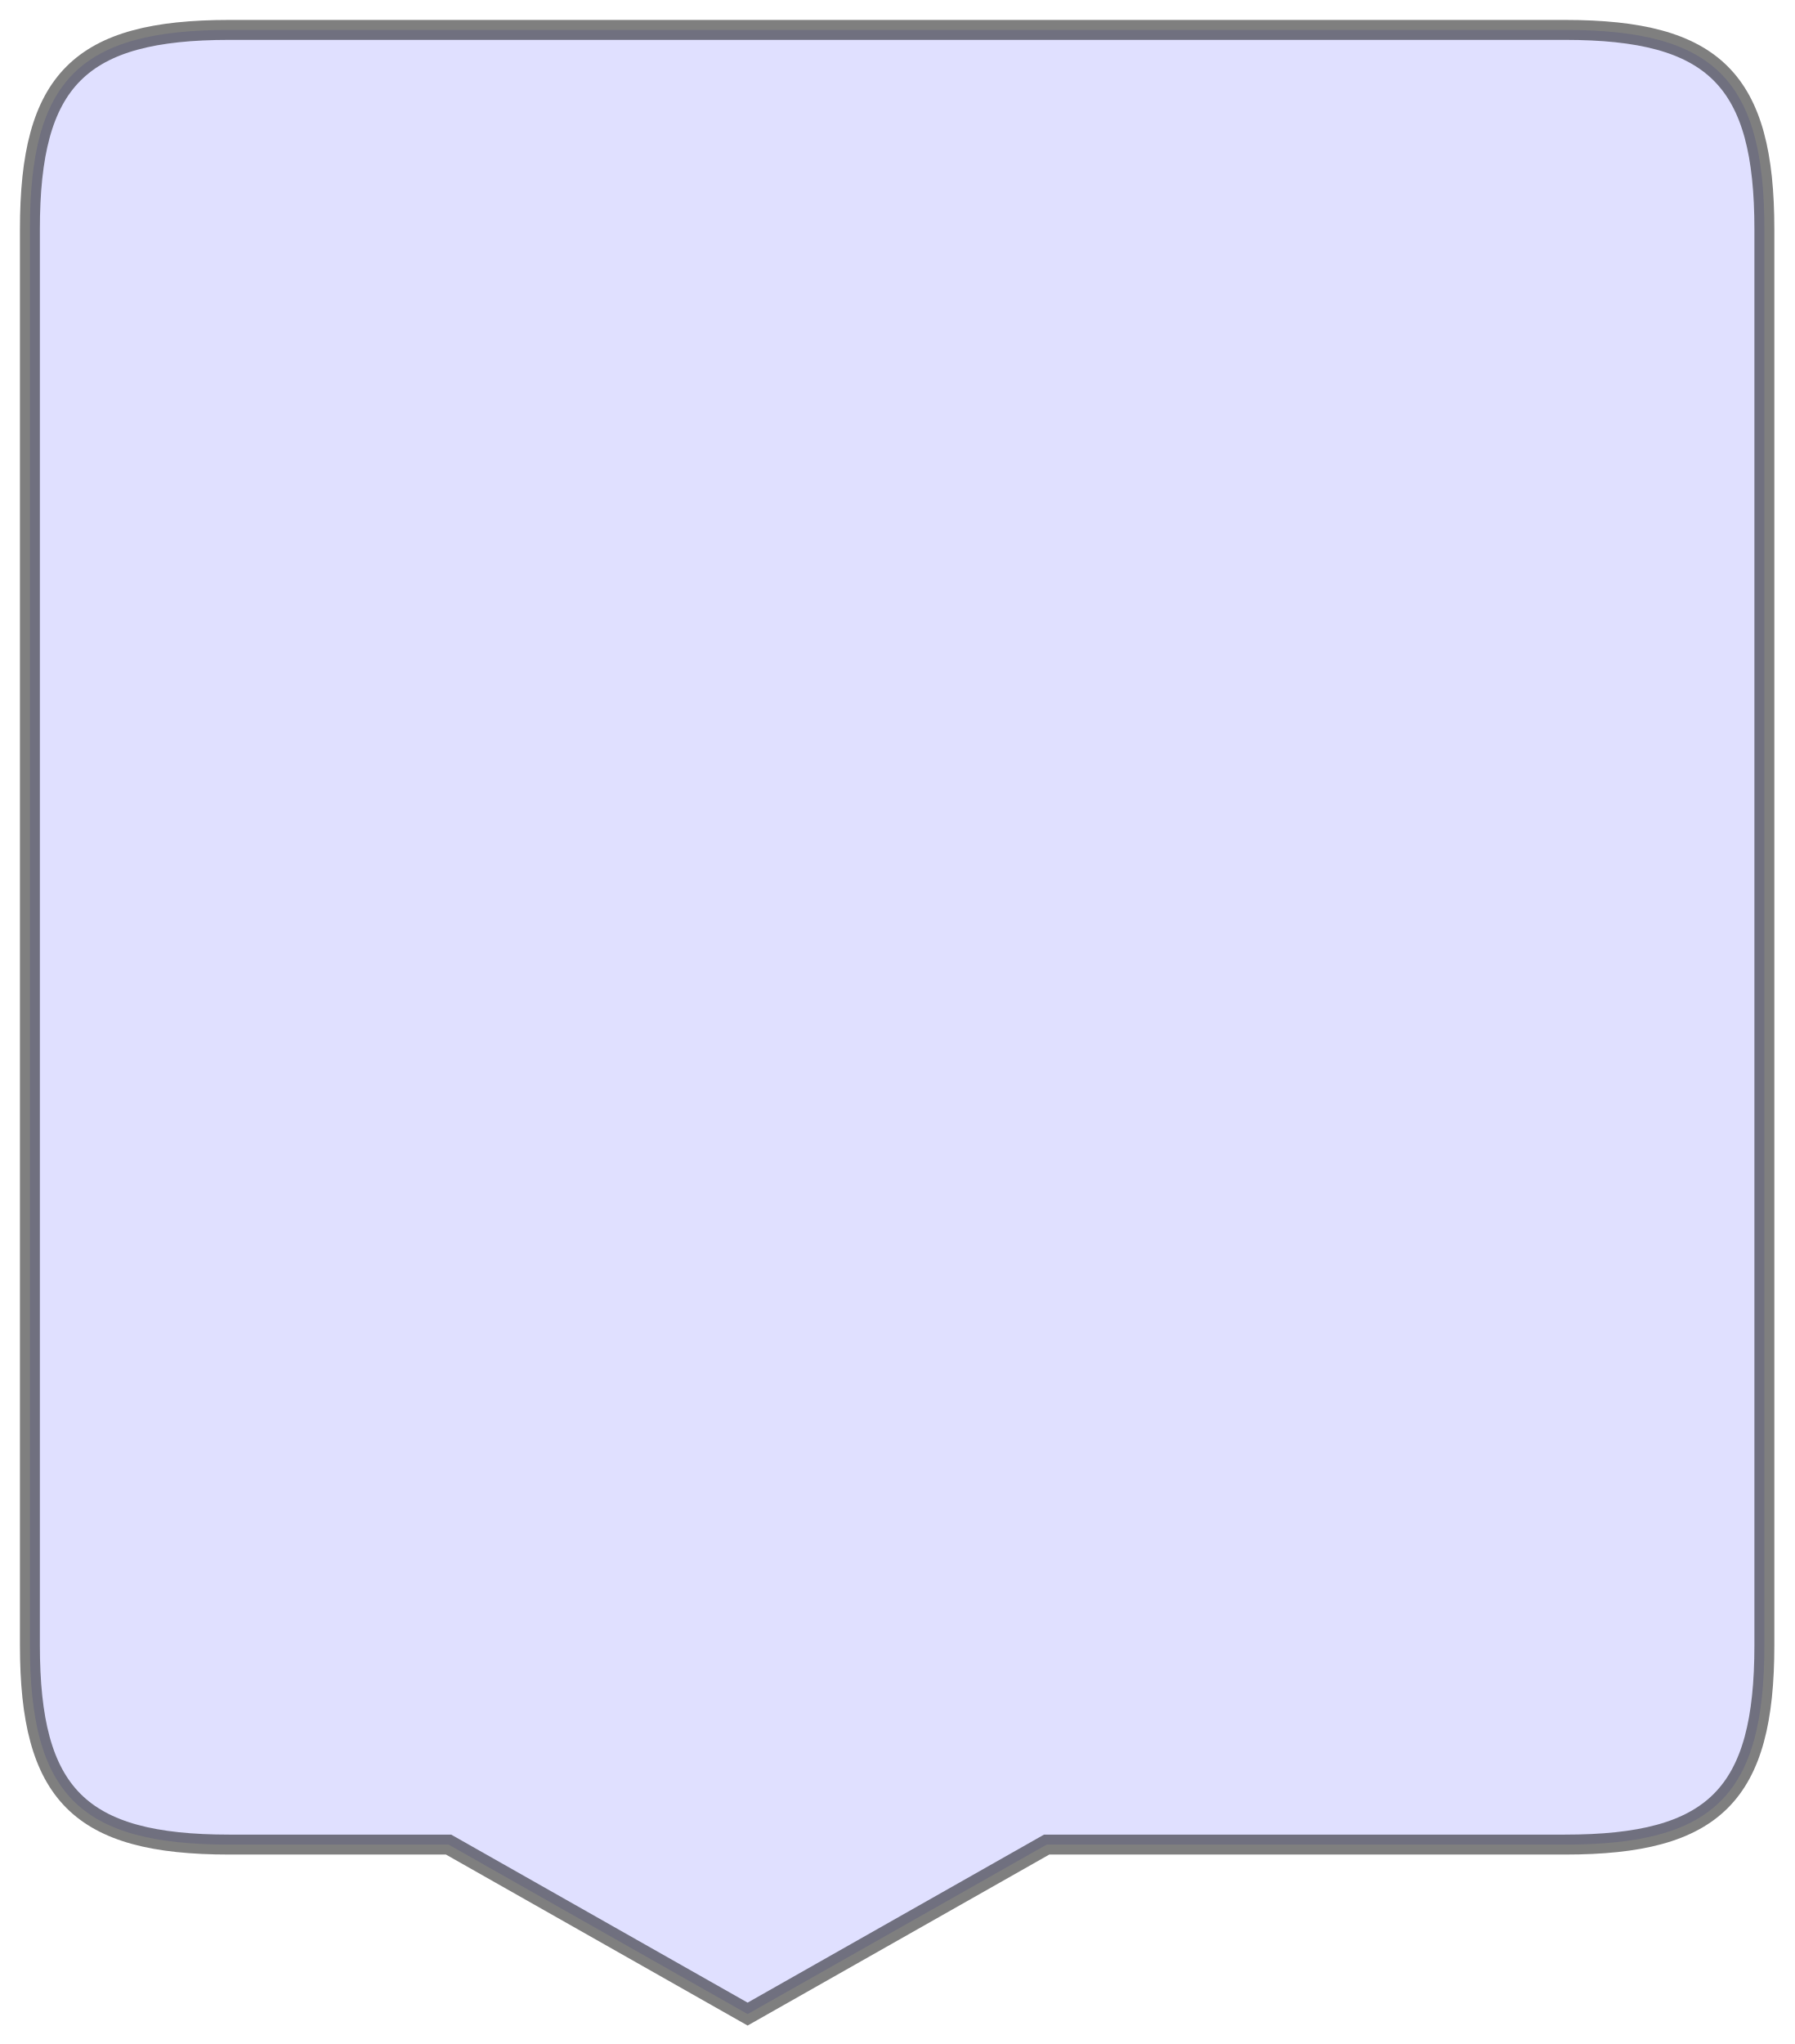
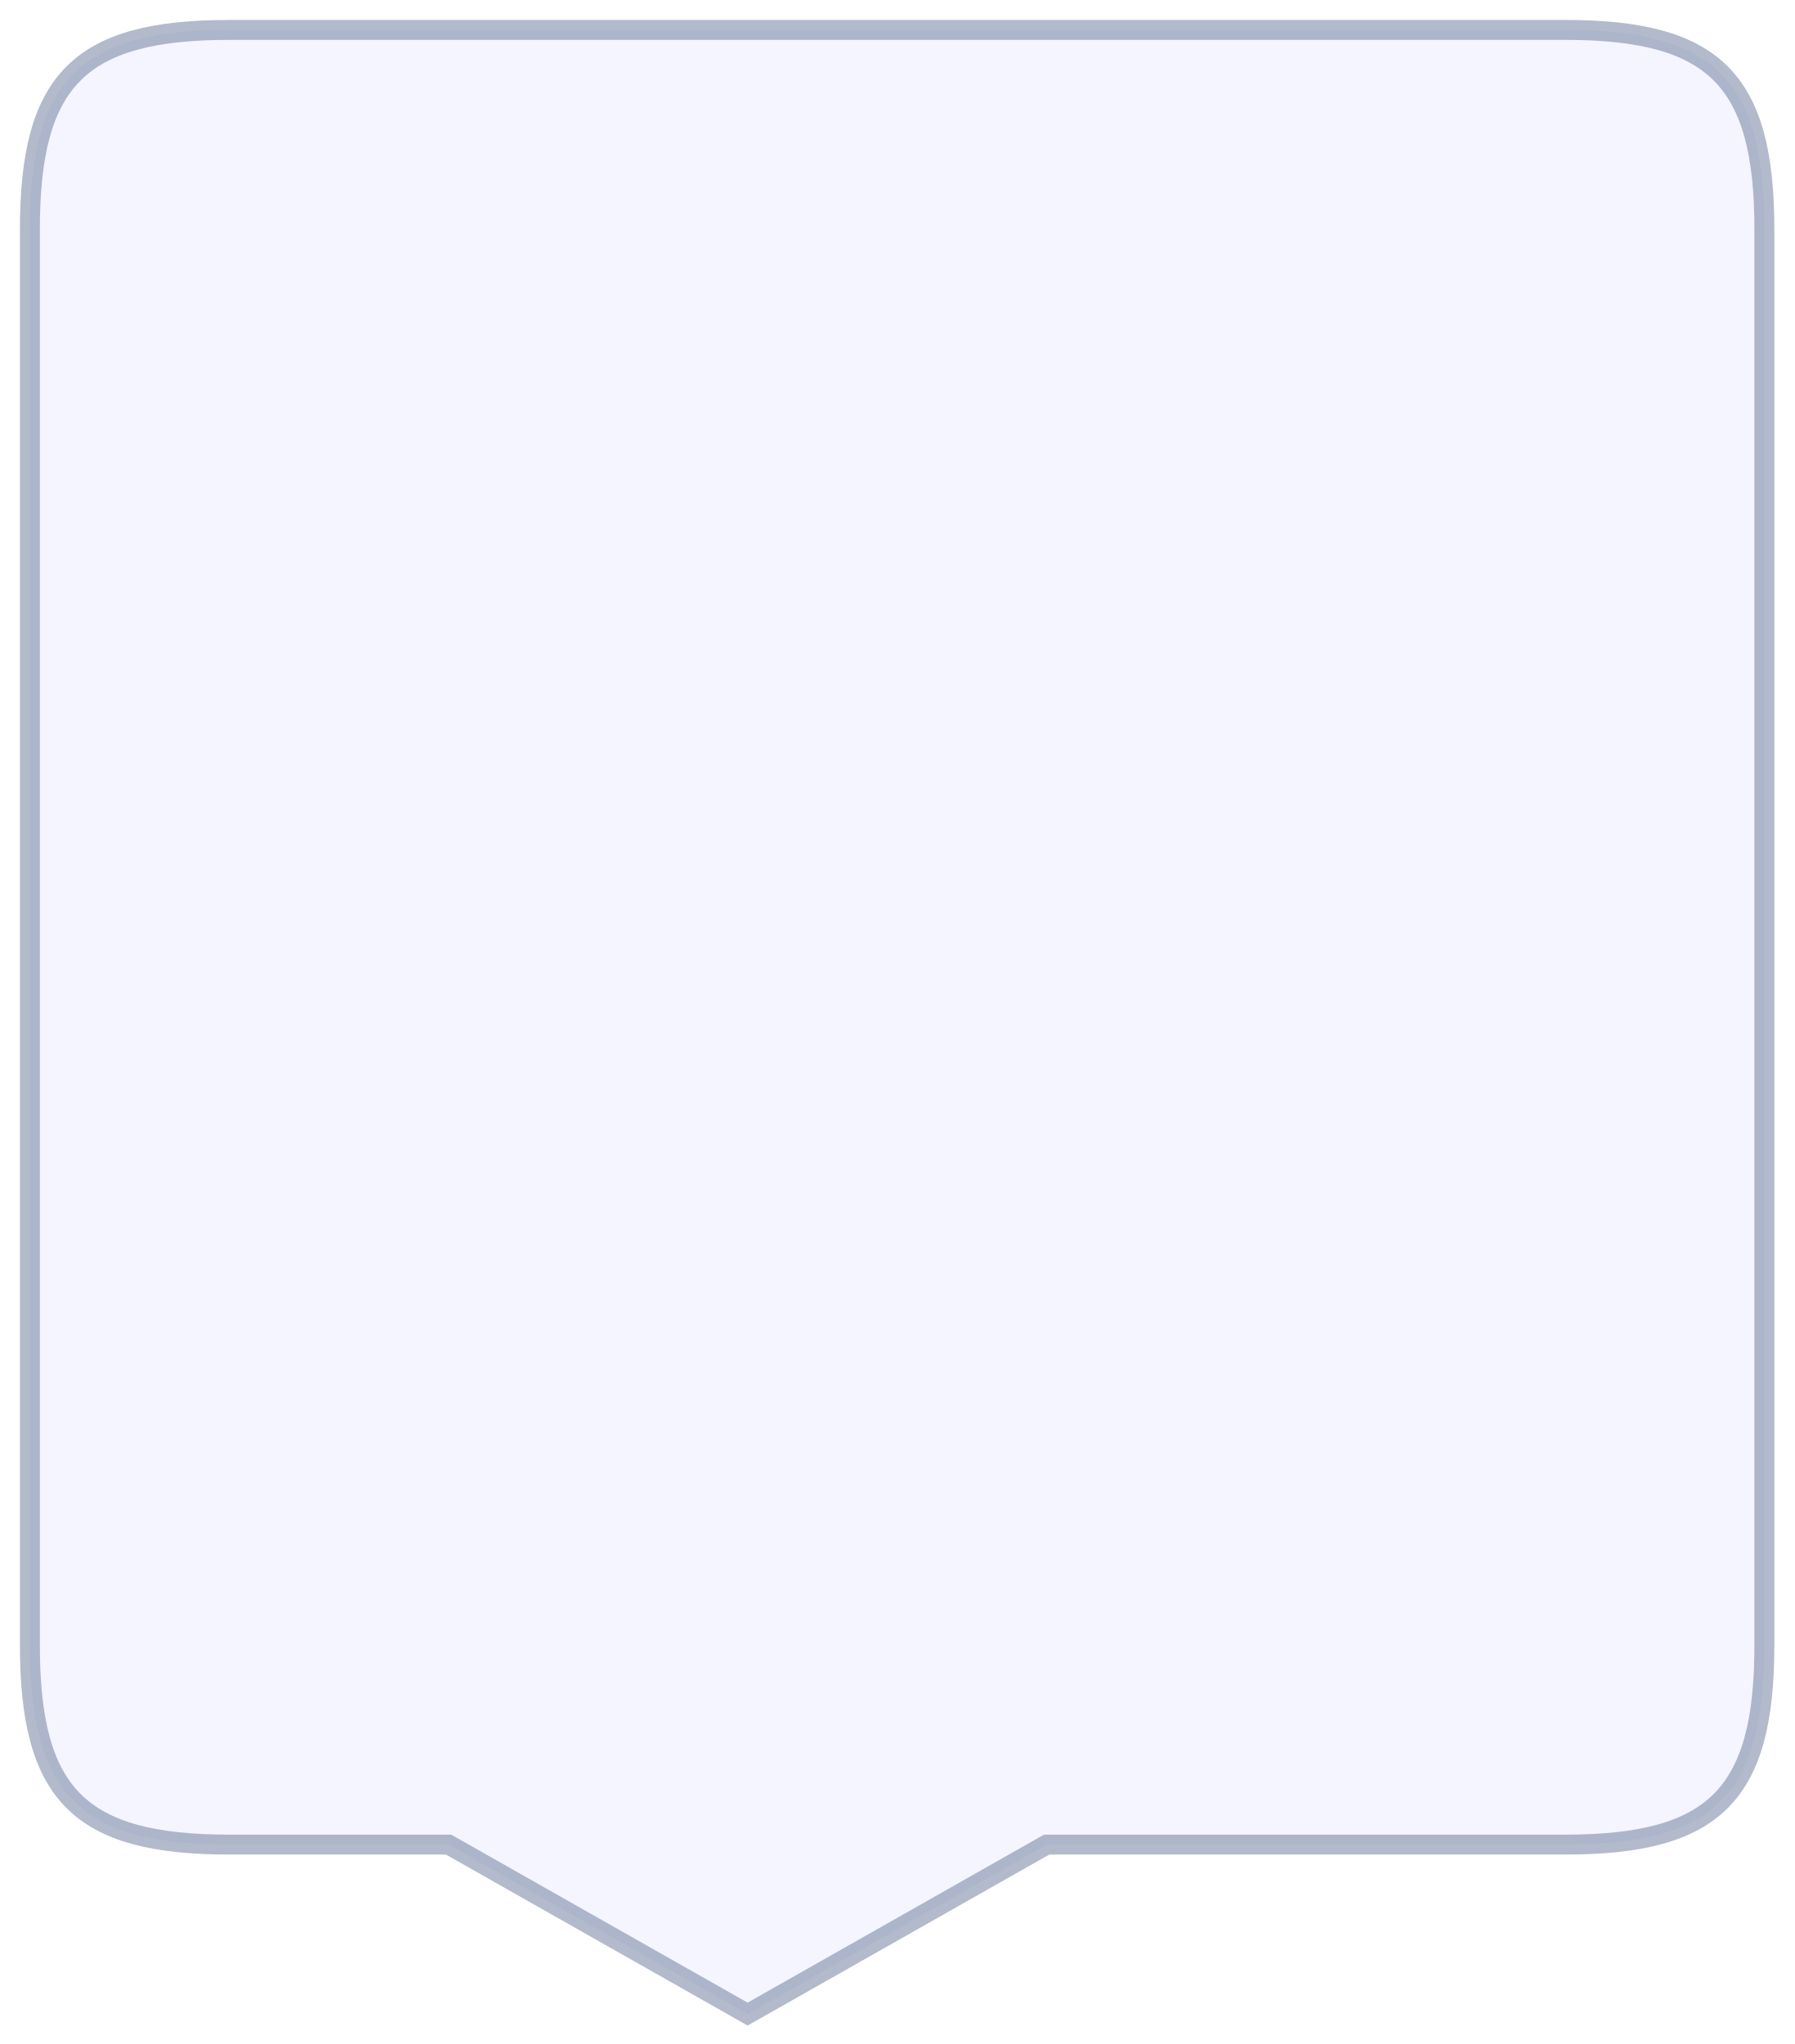
<svg xmlns="http://www.w3.org/2000/svg" id="svg_balao" width="180" height="205">
-   <path d="                 M 23,3                 C 8,3 3,8 3,23                 V 165                 C 3,180 8,185 23,185                 H 45                 L 75,202                 L 105,185                 H 157                 C 172,185 177,180 177,165                 V 23                 C 177,8 172,3 157,3                 H 23                  " fill="#CCCCFF" fill-opacity="0.6" stroke="#000000" stroke-width="2" stroke-opacity="0.5" />
+   <path d="                 M 23,3                 C 8,3 3,8 3,23                 V 165                 C 3,180 8,185 23,185                 H 45                 L 75,202                 L 105,185                 H 157                 C 172,185 177,180 177,165                 V 23                 C 177,8 172,3 157,3                 H 23                  " fill="#EEEEFF" fill-opacity="0.6" stroke="#667799" stroke-width="2" stroke-opacity="0.5" />
</svg>
